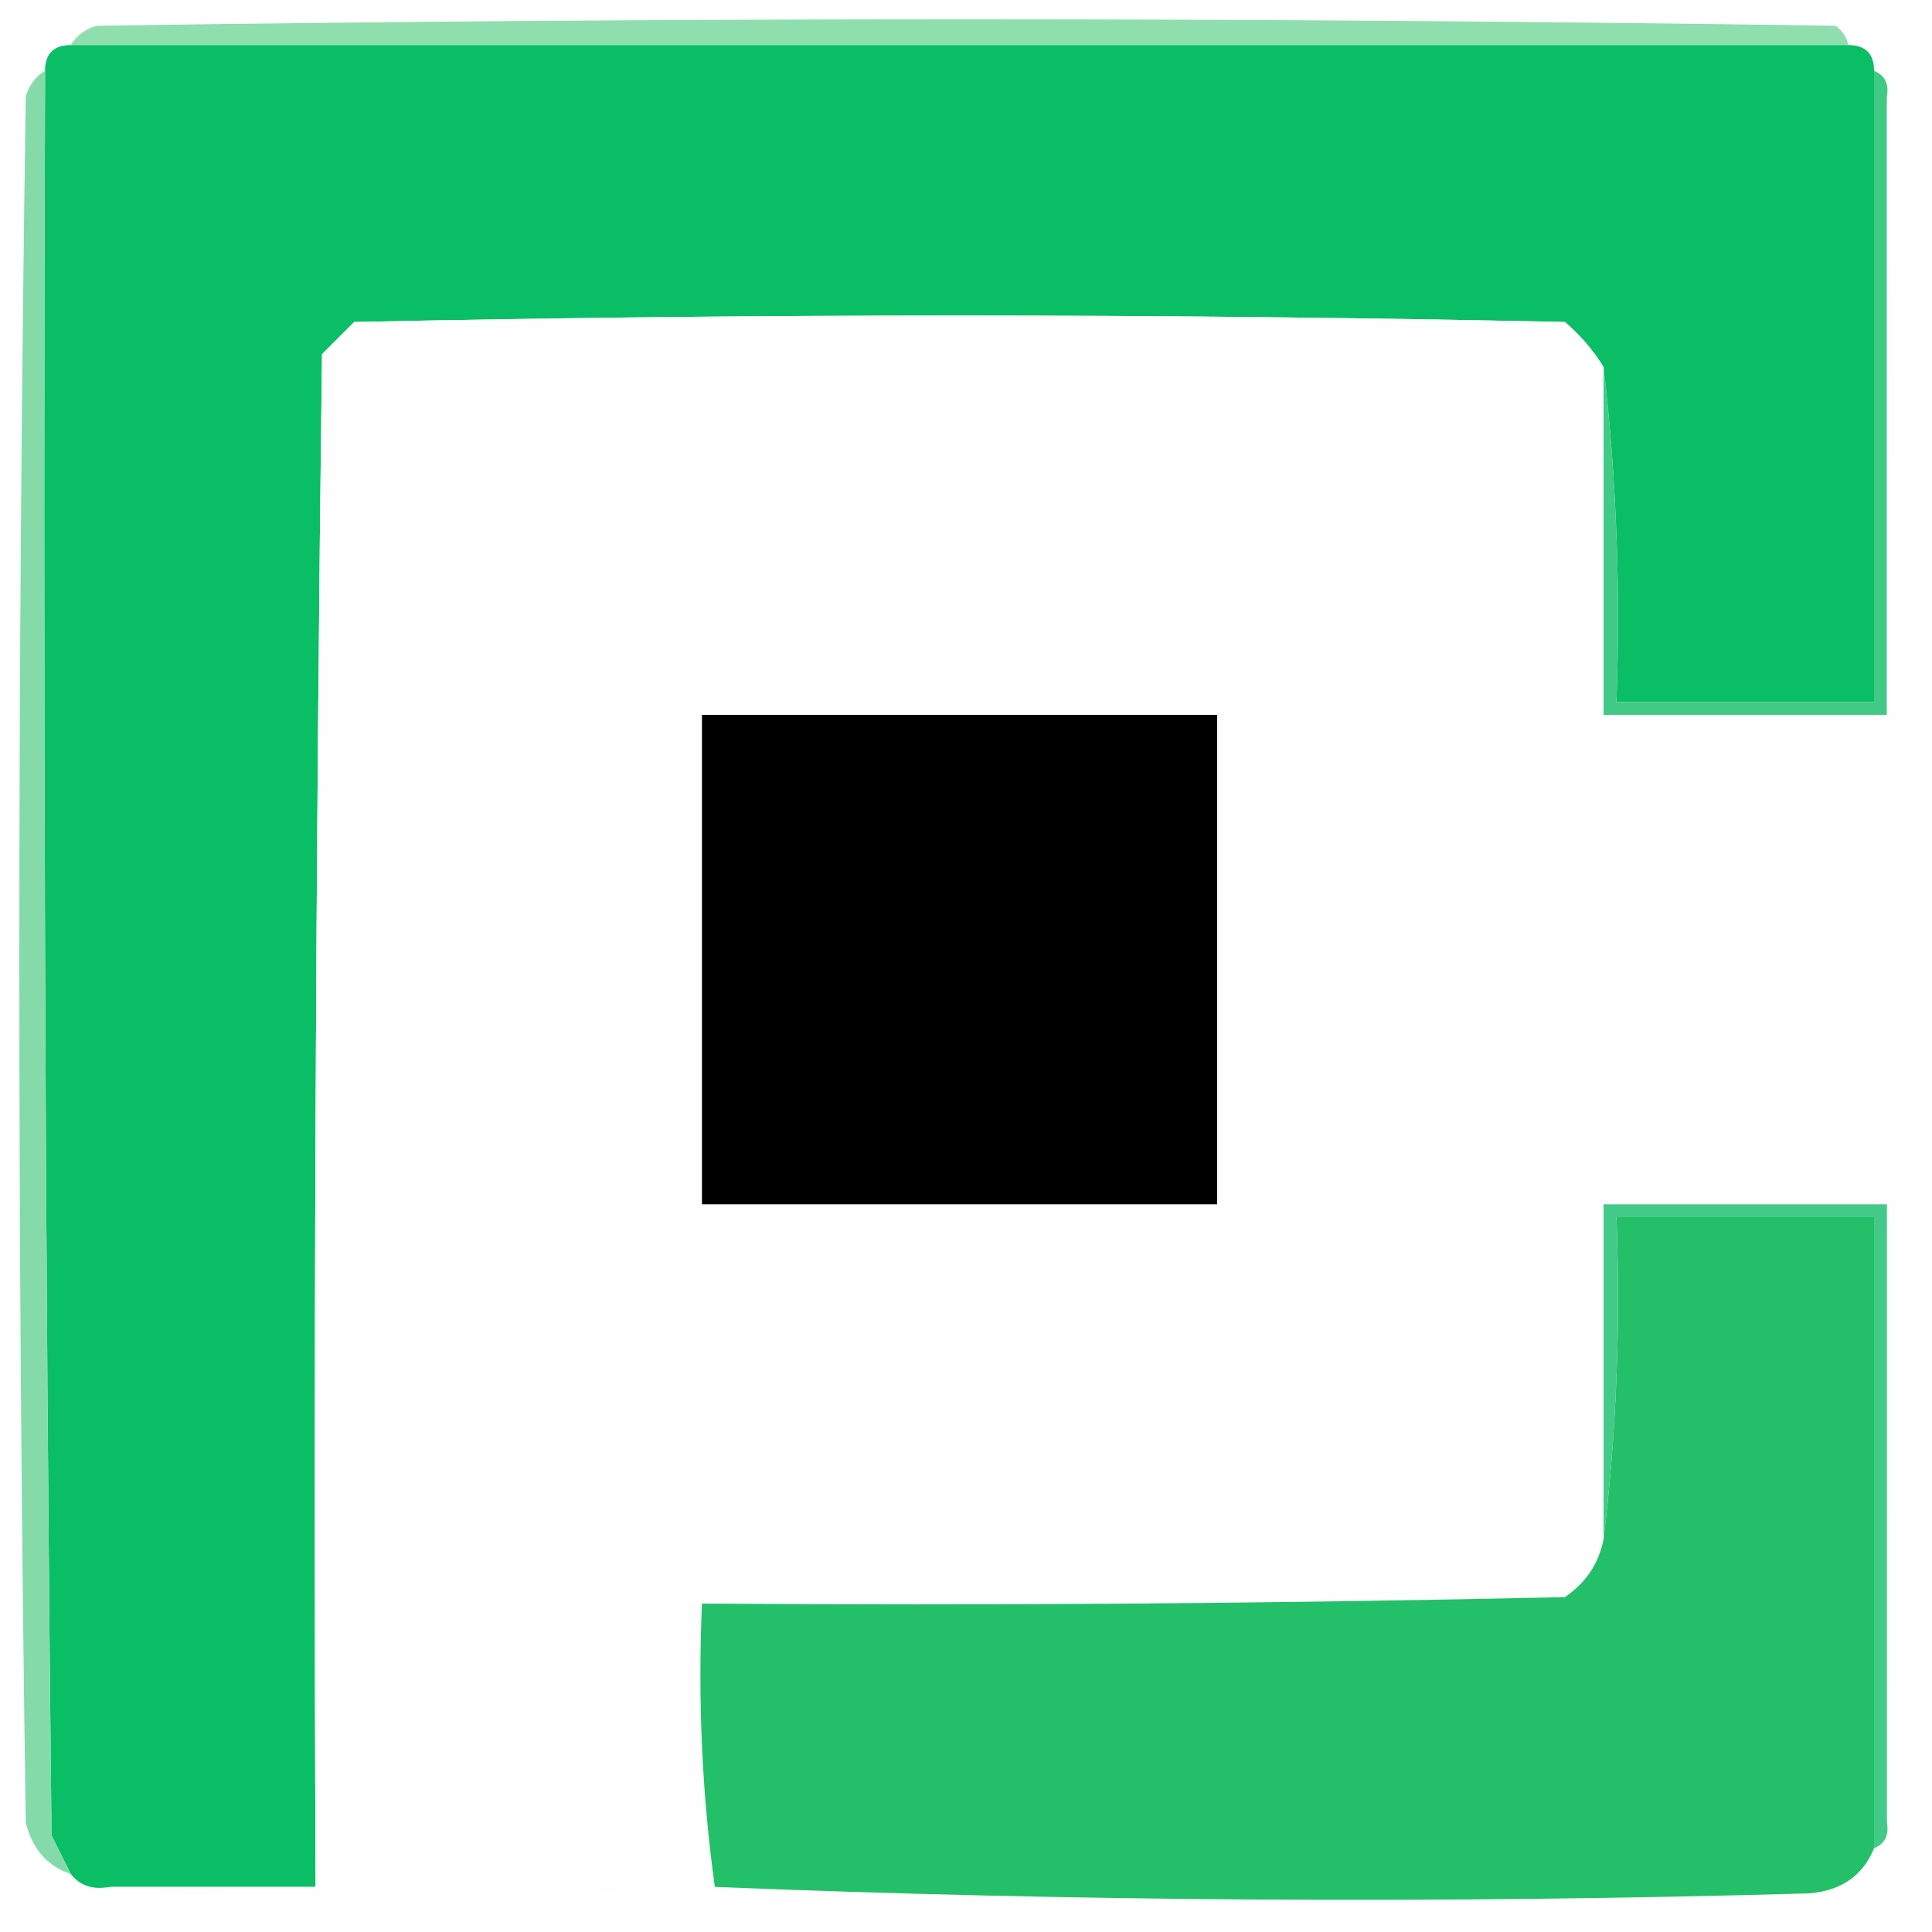
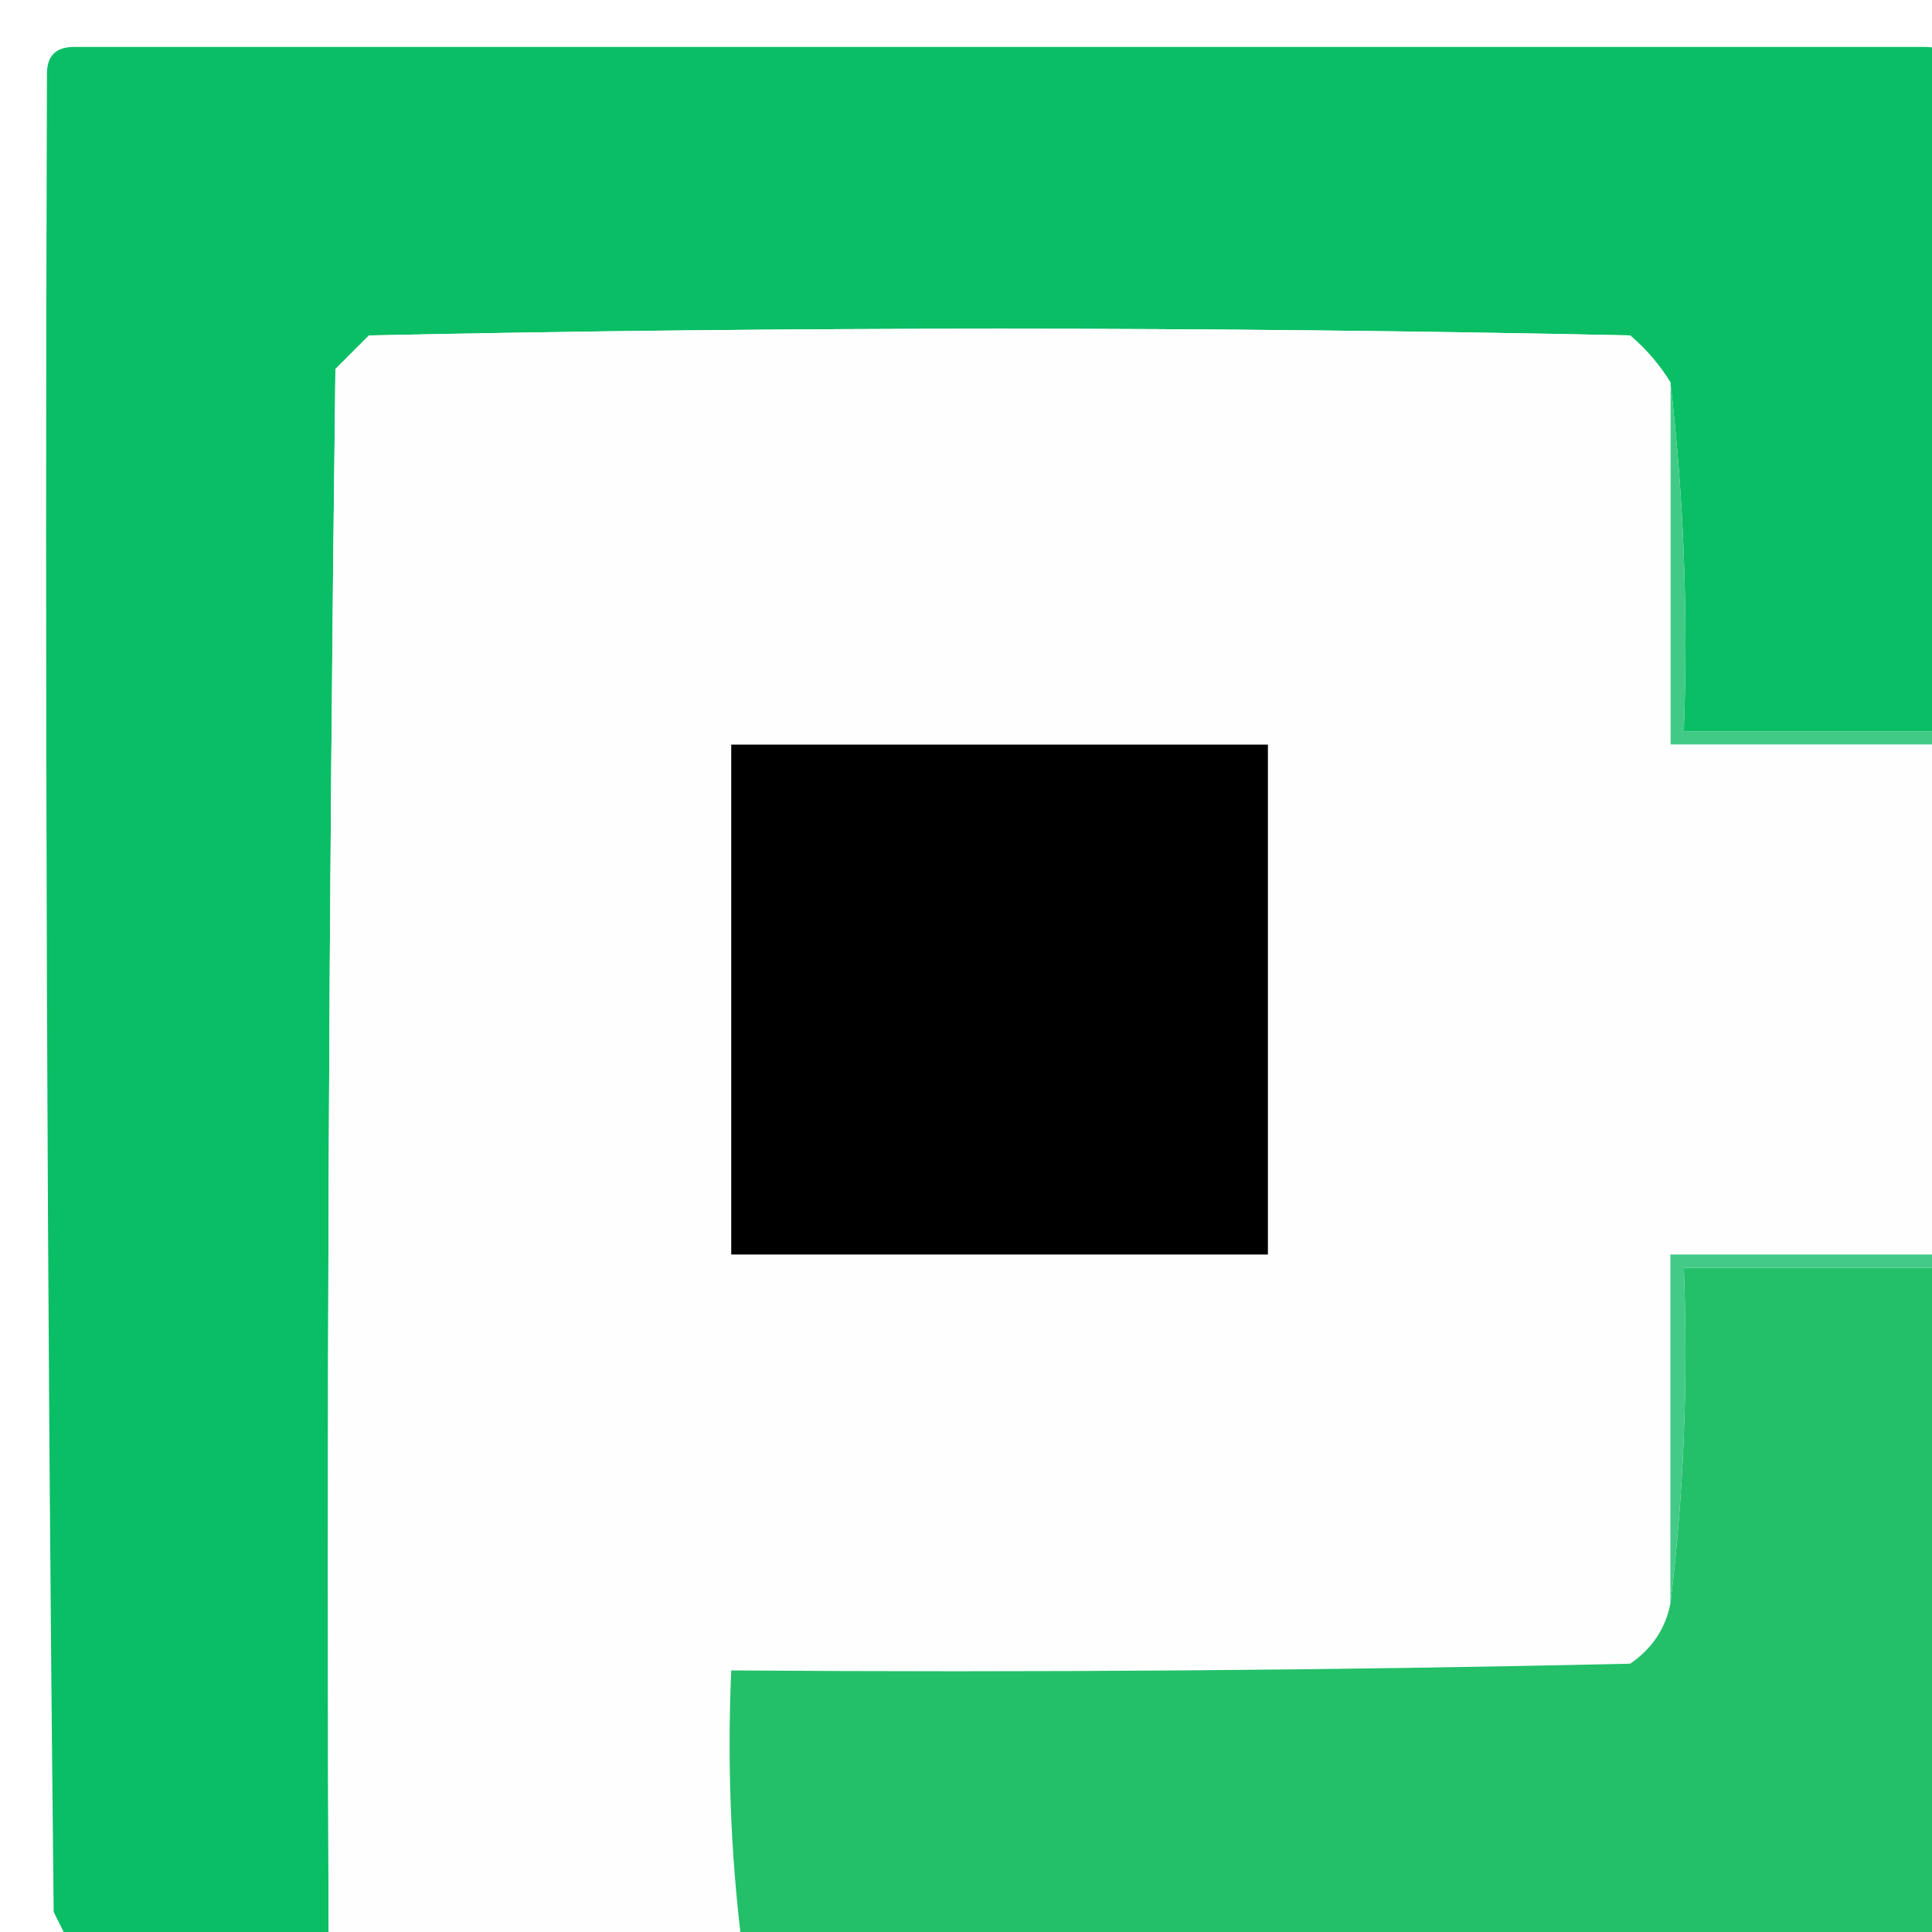
- <svg xmlns="http://www.w3.org/2000/svg" version="1.1" width="150px" height="150px" style="shape-rendering:geometricPrecision; text-rendering:geometricPrecision; image-rendering:optimizeQuality; fill-rule:evenodd; clip-rule:evenodd">
-   <g>
-     <path style="opacity:0.915" fill="#85dba7" d="M 143.5,3.5 C 97.5,3.5 51.5,3.5 5.5,3.5C 5.918,2.778 6.584,2.278 7.5,2C 52.5,1.333 97.5,1.333 142.5,2C 143.056,2.383 143.389,2.883 143.5,3.5 Z" />
-   </g>
+ <svg>
  <g>
    <path style="opacity:1" fill="#0abe65" d="M 5.5,3.5 C 51.5,3.5 97.5,3.5 143.5,3.5C 144.833,3.5 145.5,4.167 145.5,5.5C 145.5,21.833 145.5,38.167 145.5,54.5C 138.833,54.5 132.167,54.5 125.5,54.5C 125.826,45.651 125.493,36.984 124.5,28.5C 123.71,27.206 122.71,26.039 121.5,25C 90.167,24.333 58.833,24.333 27.5,25C 26.667,25.833 25.833,26.667 25,27.5C 24.5,67.165 24.333,106.832 24.5,146.5C 19.167,146.5 13.833,146.5 8.5,146.5C 7.209,146.737 6.209,146.404 5.5,145.5C 5.013,144.527 4.513,143.527 4,142.5C 3.5,96.835 3.333,51.168 3.5,5.5C 3.5,4.167 4.167,3.5 5.5,3.5 Z" />
-   </g>
-   <g>
-     <path style="opacity:0.961" fill="#7fdaa6" d="M 3.5,5.5 C 3.333,51.168 3.5,96.835 4,142.5C 4.513,143.527 5.013,144.527 5.5,145.5C 3.665,144.878 2.498,143.544 2,141.5C 1.333,96.833 1.333,52.167 2,7.5C 2.278,6.584 2.778,5.918 3.5,5.5 Z" />
  </g>
  <g>
    <path style="opacity:0.961" fill="#3ac882" d="M 145.5,5.5 C 146.338,5.842 146.672,6.508 146.5,7.5C 146.5,23.5 146.5,39.5 146.5,55.5C 139.167,55.5 131.833,55.5 124.5,55.5C 124.5,46.5 124.5,37.5 124.5,28.5C 125.493,36.984 125.826,45.651 125.5,54.5C 132.167,54.5 138.833,54.5 145.5,54.5C 145.5,38.167 145.5,21.833 145.5,5.5 Z" />
  </g>
  <g>
    <path style="opacity:1" fill="#fefefe" d="M 146.5,7.5 C 147.833,52.167 147.833,96.833 146.5,141.5C 146.5,125.5 146.5,109.5 146.5,93.5C 139.167,93.5 131.833,93.5 124.5,93.5C 124.5,102.167 124.5,110.833 124.5,119.5C 124.141,121.371 123.141,122.871 121.5,124C 99.169,124.5 76.836,124.667 54.5,124.5C 54.175,132.019 54.508,139.352 55.5,146.5C 39.991,147.764 24.324,147.764 8.5,146.5C 13.833,146.5 19.167,146.5 24.5,146.5C 24.333,106.832 24.5,67.165 25,27.5C 25.833,26.667 26.667,25.833 27.5,25C 58.833,24.333 90.167,24.333 121.5,25C 122.71,26.039 123.71,27.206 124.5,28.5C 124.5,37.5 124.5,46.5 124.5,55.5C 131.833,55.5 139.167,55.5 146.5,55.5C 146.5,39.5 146.5,23.5 146.5,7.5 Z" />
  </g>
  <g>
    <path style="opacity:1" fill="#000000" d="M 54.5,55.5 C 67.833,55.5 81.167,55.5 94.5,55.5C 94.5,68.167 94.5,80.833 94.5,93.5C 81.167,93.5 67.833,93.5 54.5,93.5C 54.5,80.833 54.5,68.167 54.5,55.5 Z" />
  </g>
  <g>
    <path style="opacity:1" fill="#23c069" d="M 145.5,143.5 C 144.64,145.614 142.973,146.78 140.5,147C 112.137,147.808 83.803,147.642 55.5,146.5C 54.508,139.352 54.175,132.019 54.5,124.5C 76.836,124.667 99.169,124.5 121.5,124C 123.141,122.871 124.141,121.371 124.5,119.5C 125.493,111.35 125.826,103.017 125.5,94.5C 132.167,94.5 138.833,94.5 145.5,94.5C 145.5,110.833 145.5,127.167 145.5,143.5 Z" />
  </g>
  <g>
    <path style="opacity:0.96" fill="#3bc883" d="M 146.5,141.5 C 146.672,142.492 146.338,143.158 145.5,143.5C 145.5,127.167 145.5,110.833 145.5,94.5C 138.833,94.5 132.167,94.5 125.5,94.5C 125.826,103.017 125.493,111.35 124.5,119.5C 124.5,110.833 124.5,102.167 124.5,93.5C 131.833,93.5 139.167,93.5 146.5,93.5C 146.5,109.5 146.5,125.5 146.5,141.5 Z" />
  </g>
</svg>
